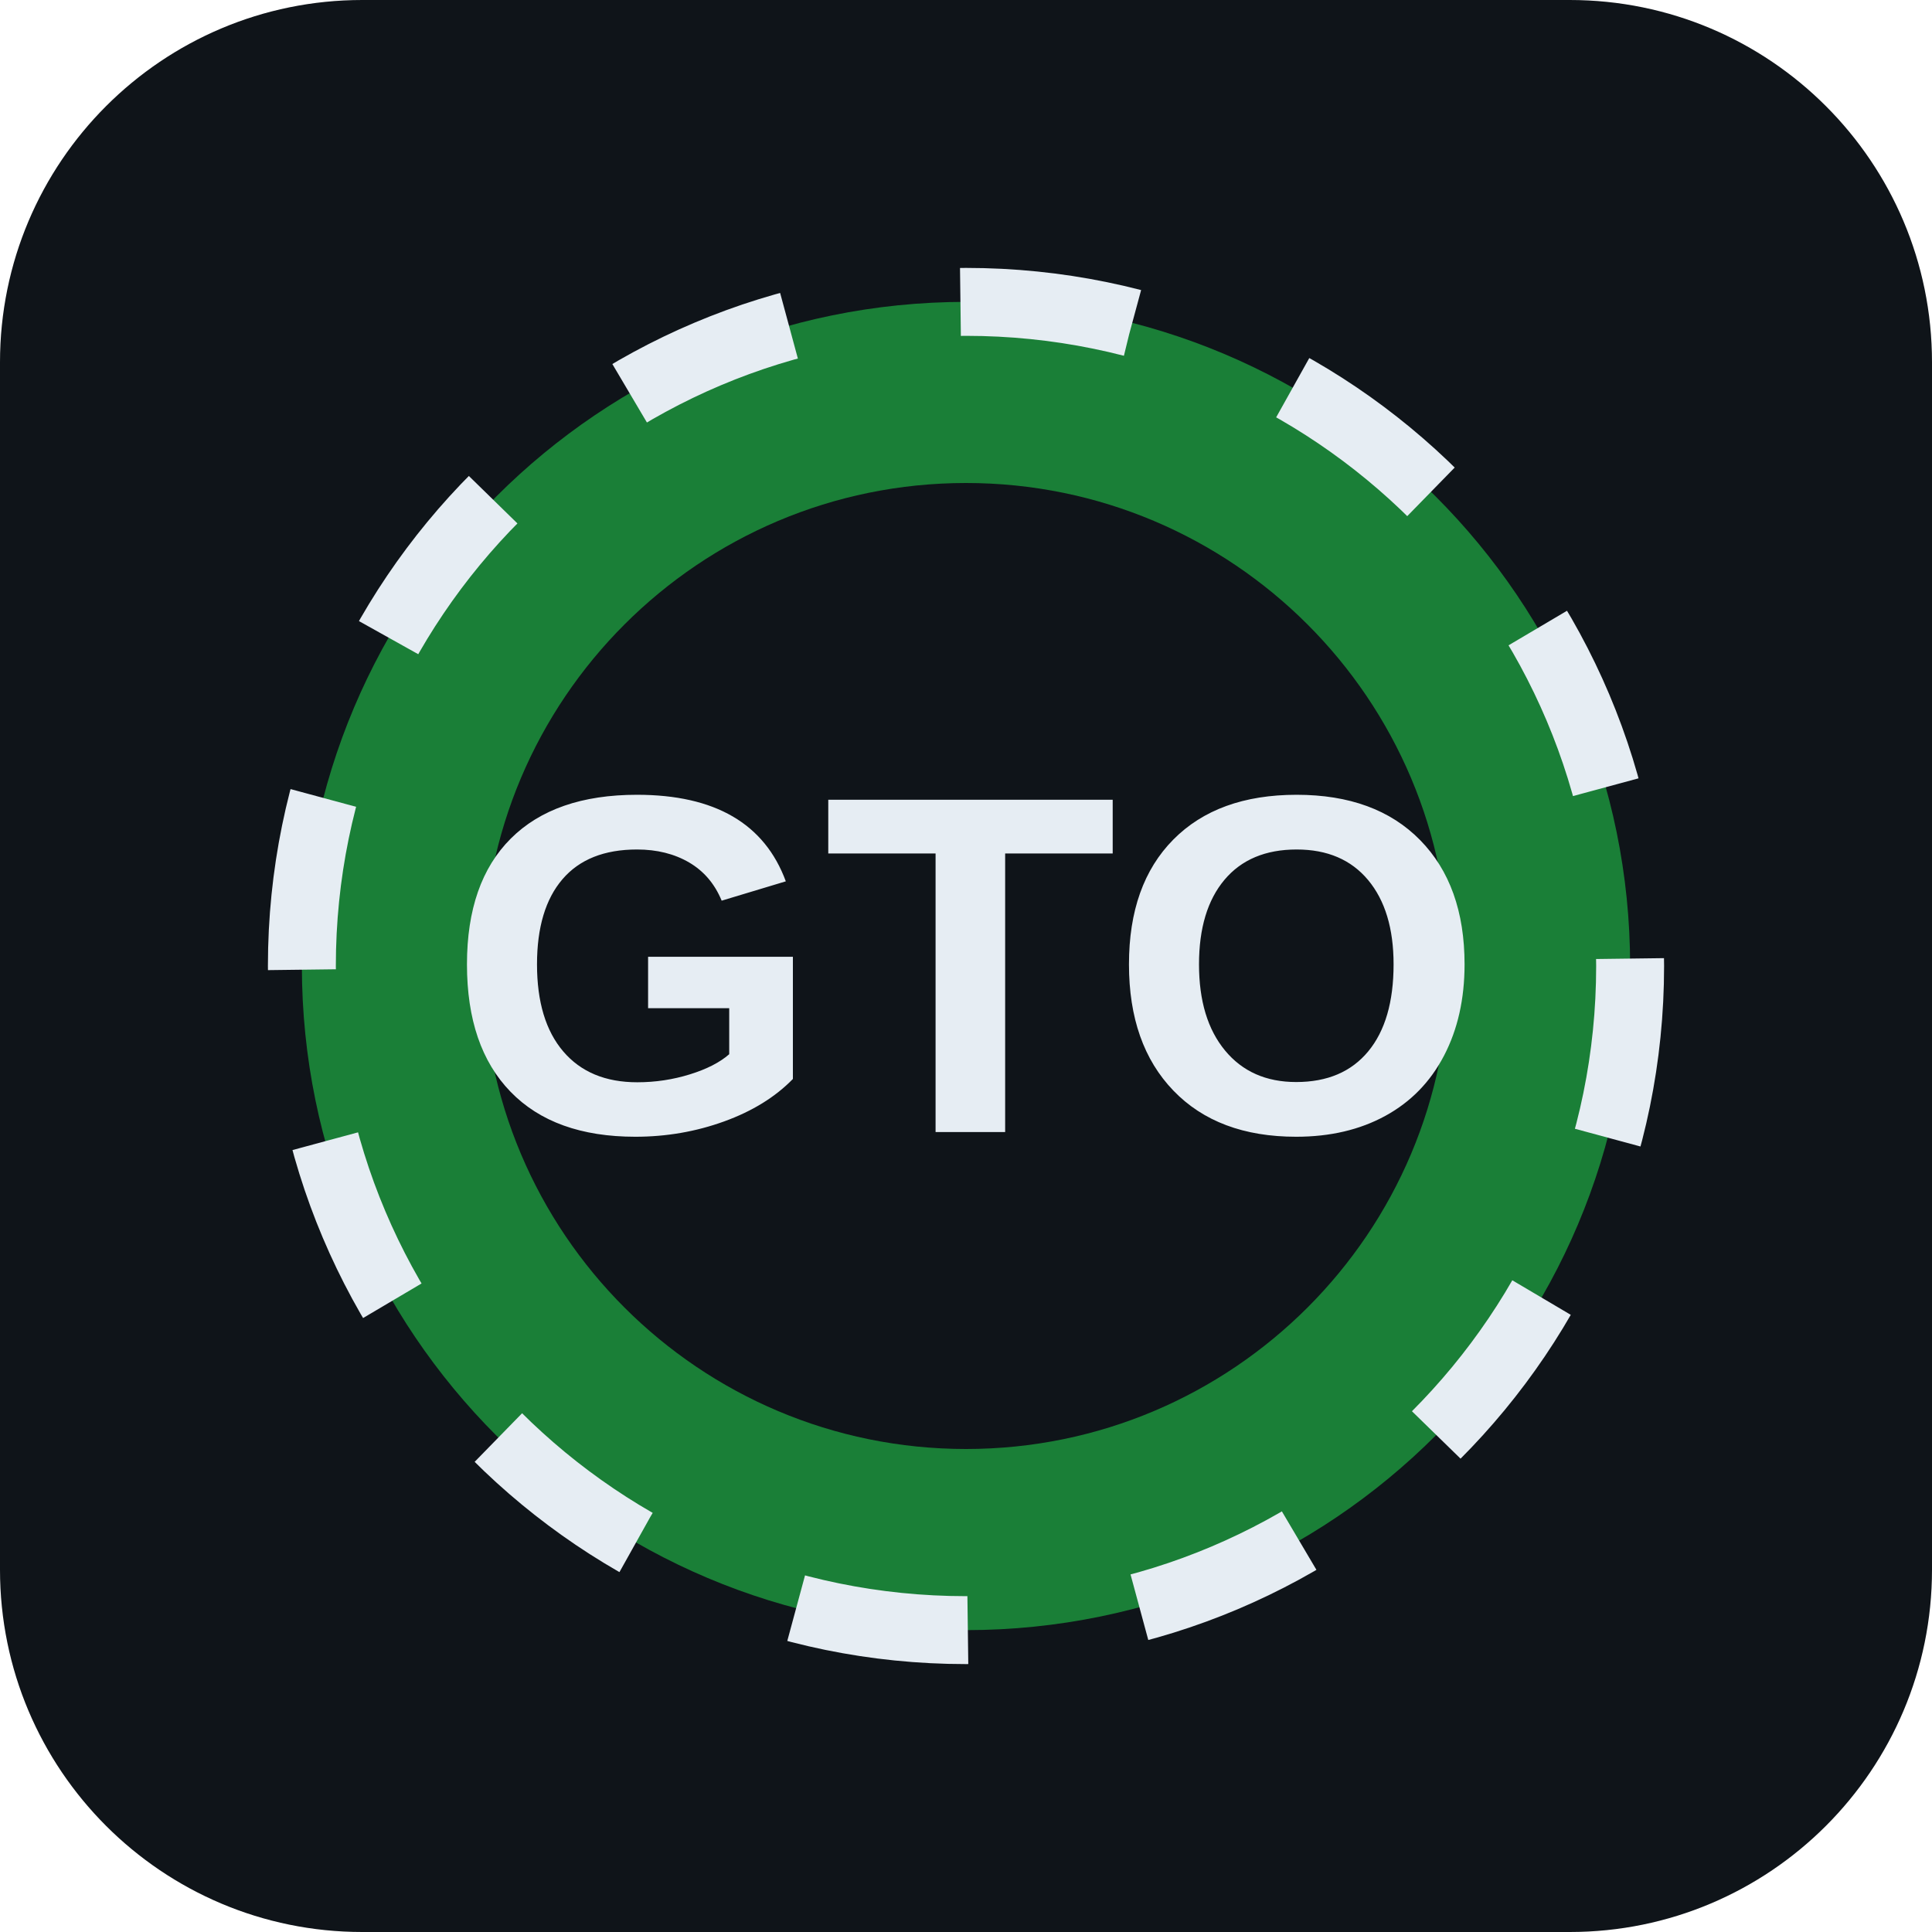
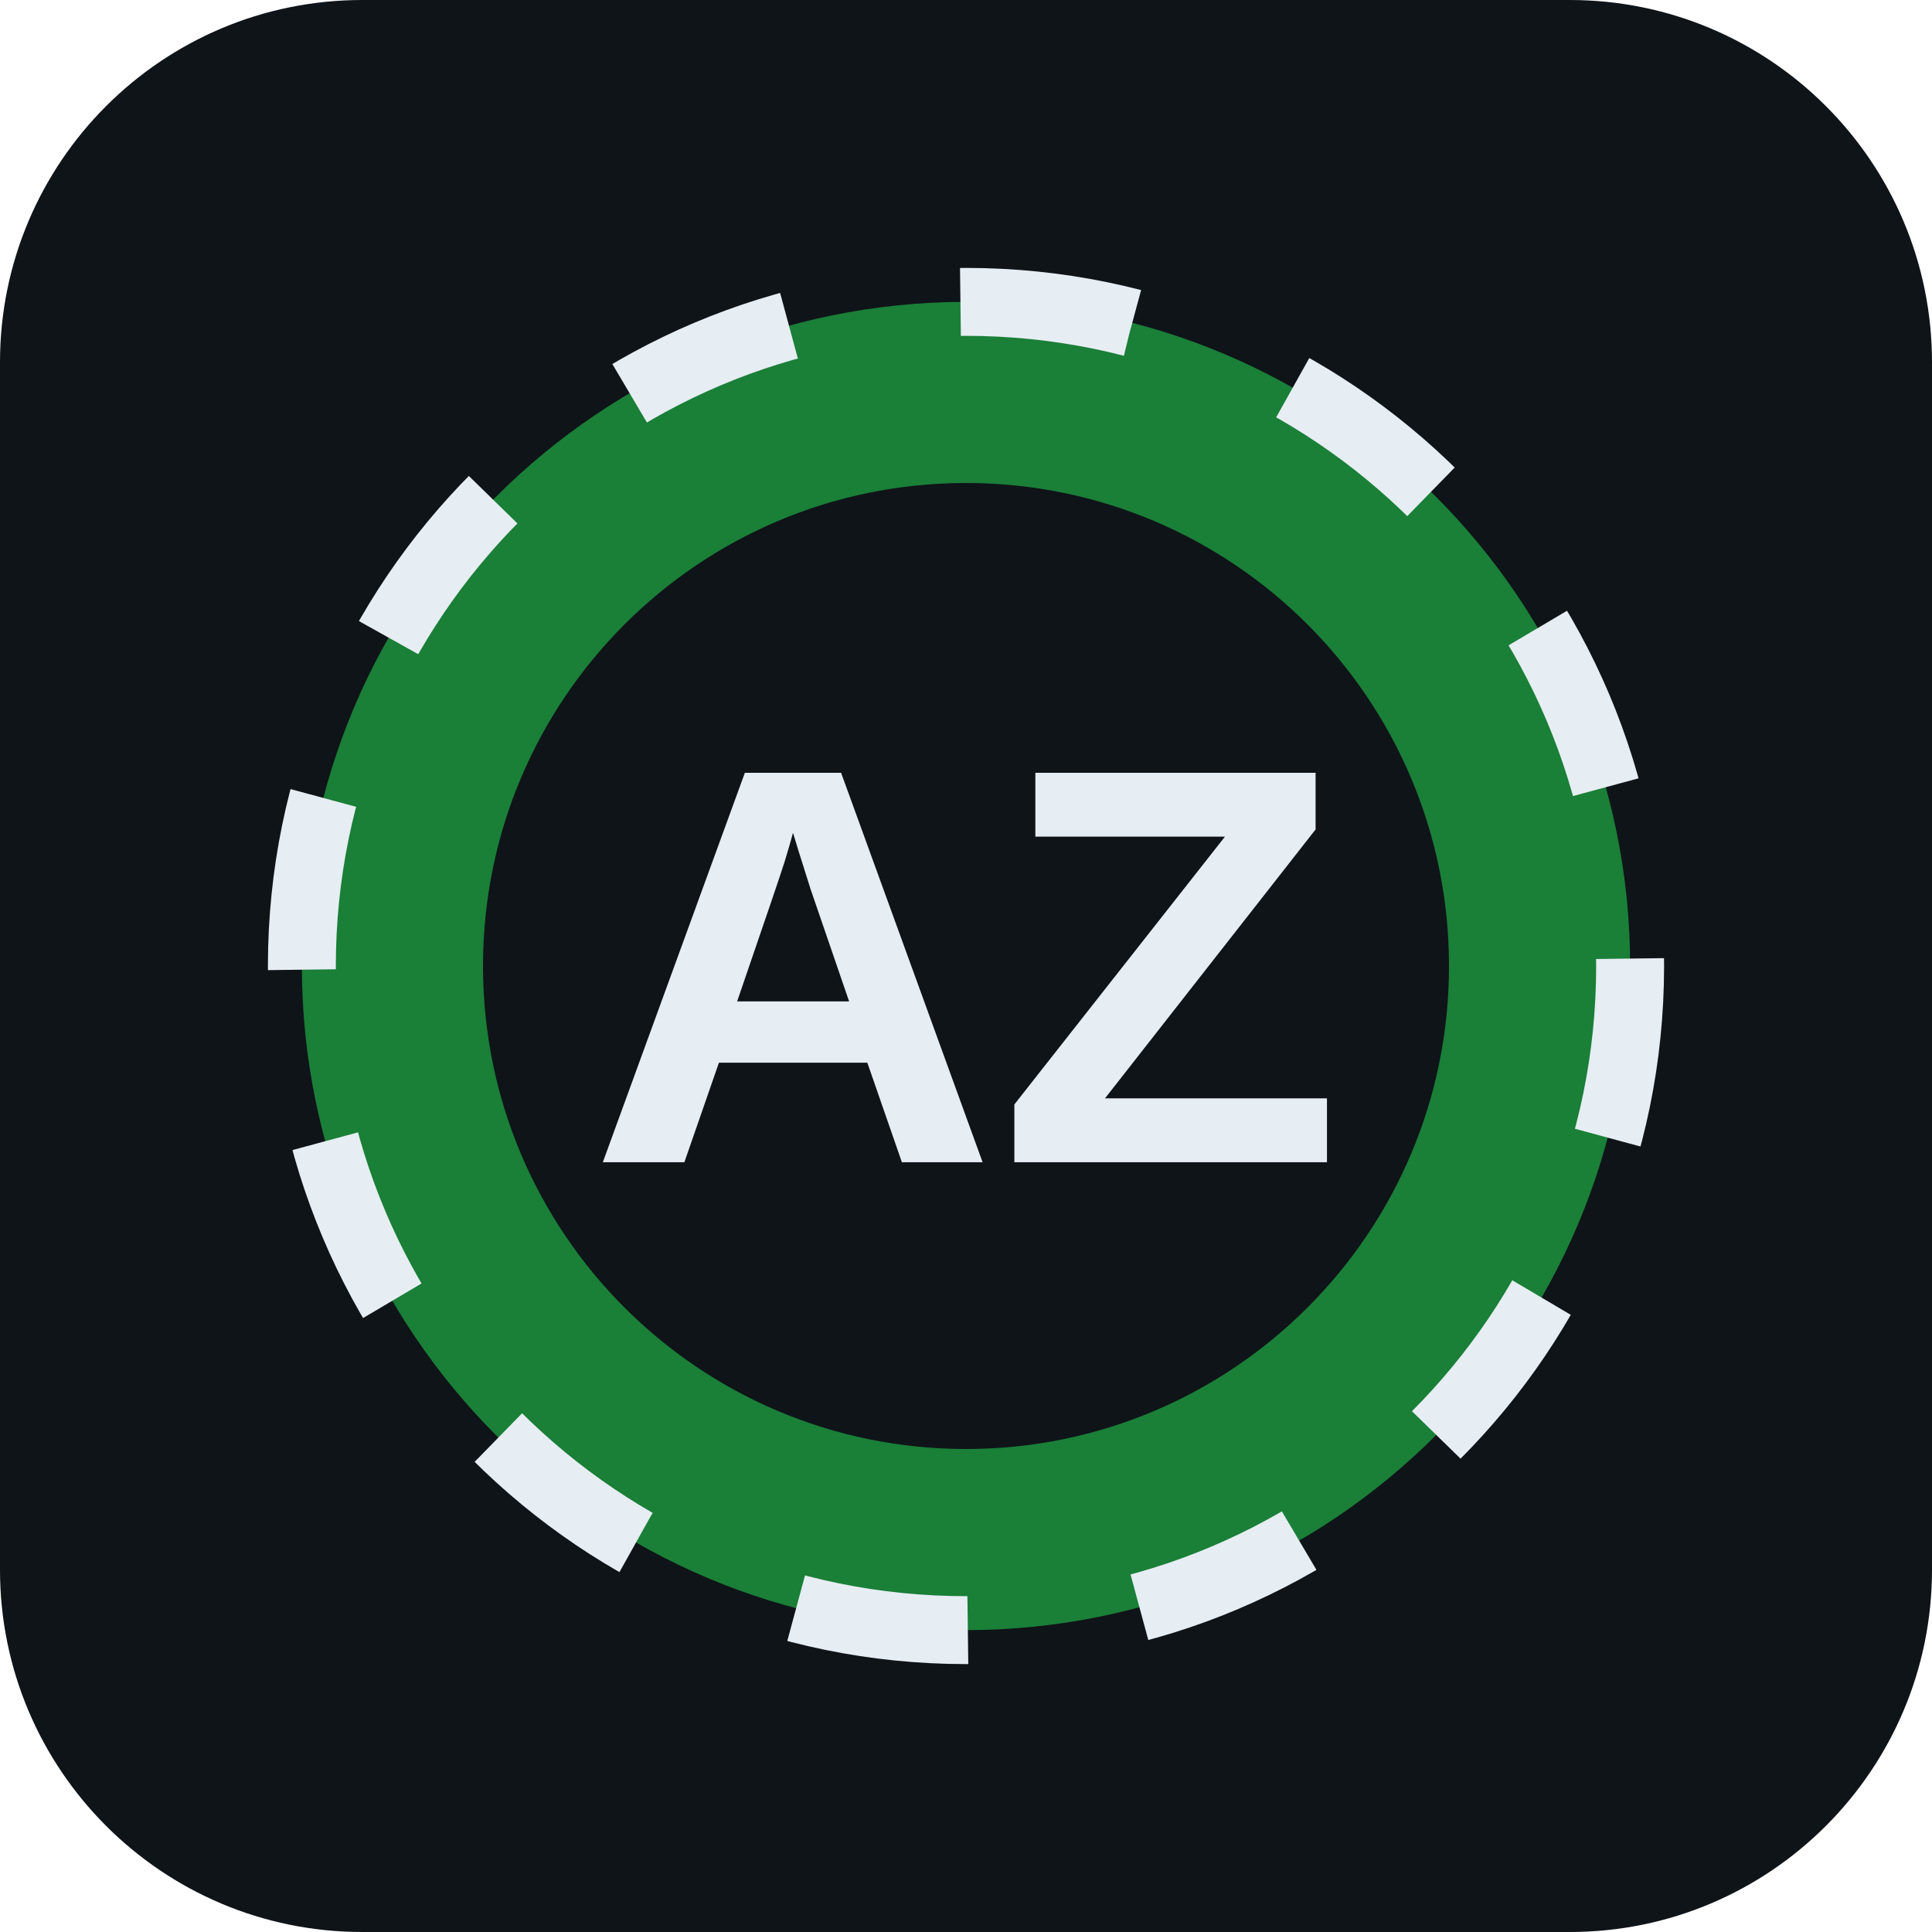
<svg xmlns="http://www.w3.org/2000/svg" viewBox="0 0 512 512">
  <rect width="512" height="512" rx="96" fill="#0f1419" />
  <circle cx="256" cy="256" r="176" fill="#1a7f37" />
  <circle cx="256" cy="256" r="176" fill="none" stroke="#e6edf3" stroke-width="18" stroke-dasharray="46 46" />
  <circle cx="256" cy="256" r="128" fill="#0f1419" />
-   <text x="256" y="300" text-anchor="middle" font-family="Arial, Helvetica, sans-serif" font-size="128" font-weight="800" fill="#e6edf3">GTO</text>
+   <text x="256" y="308" text-anchor="middle" font-family="Arial, Helvetica, sans-serif" font-size="150" font-weight="800" fill="#e6edf3">AZ</text>
</svg>
